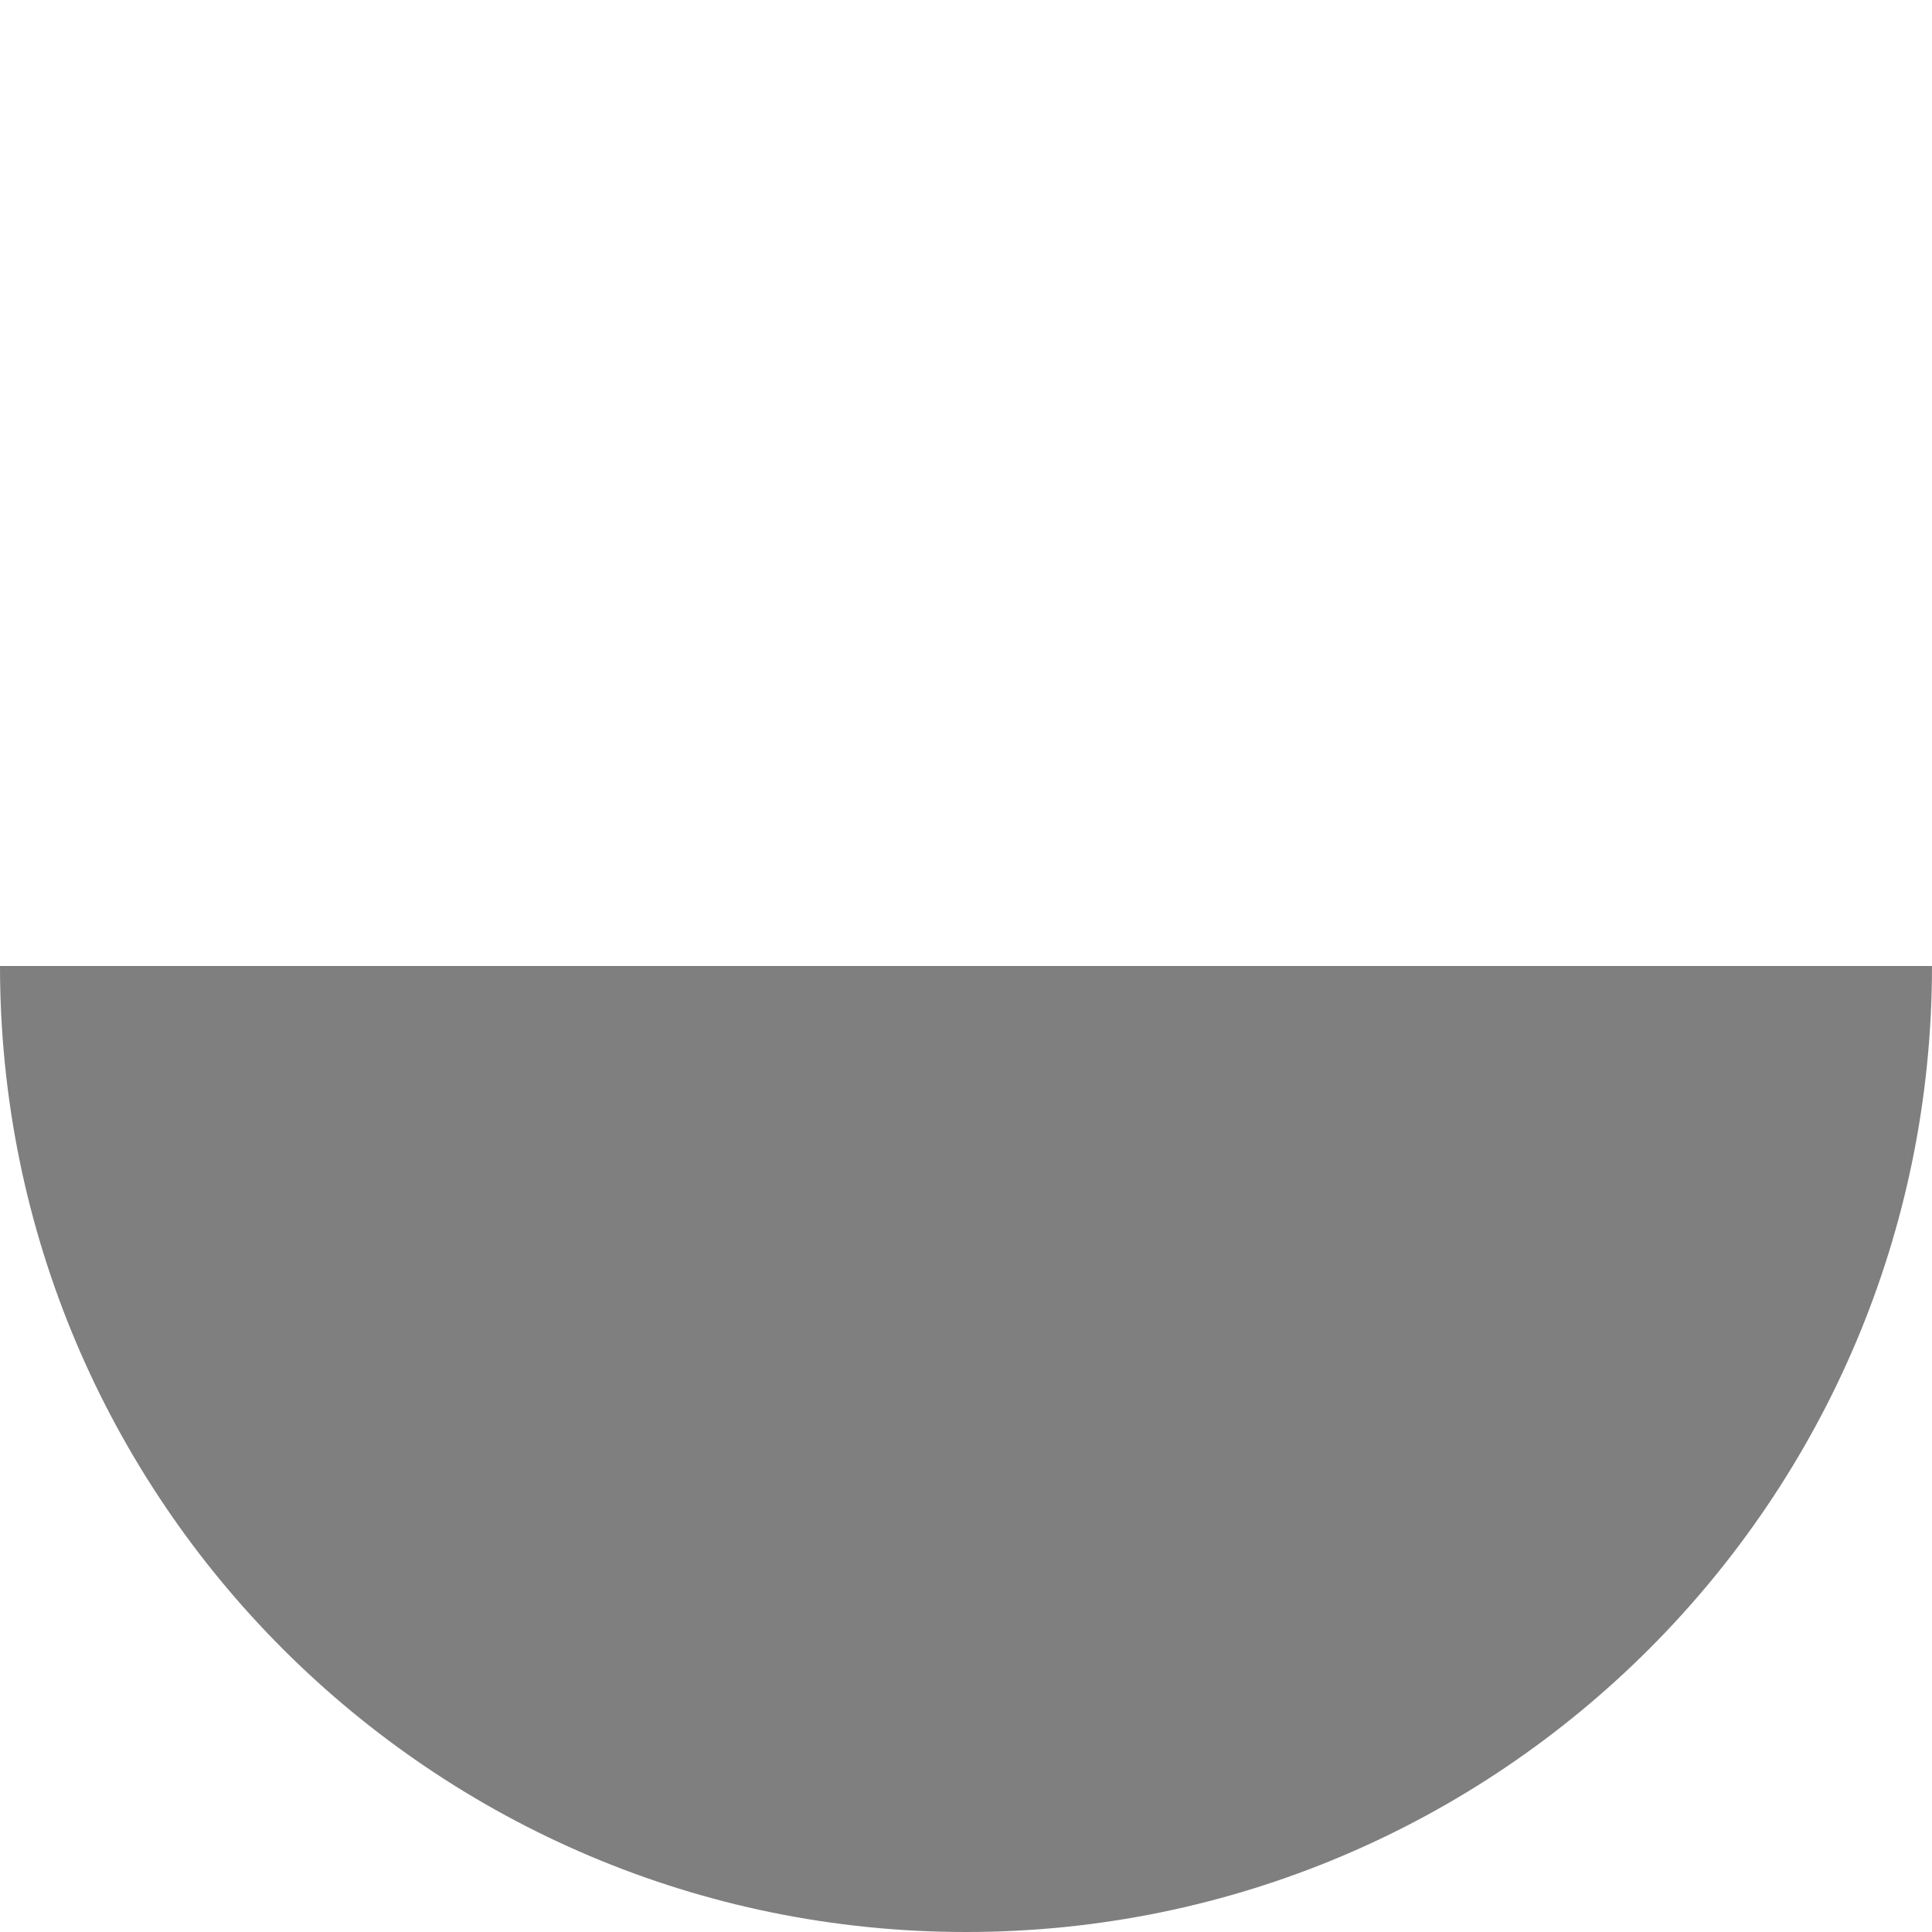
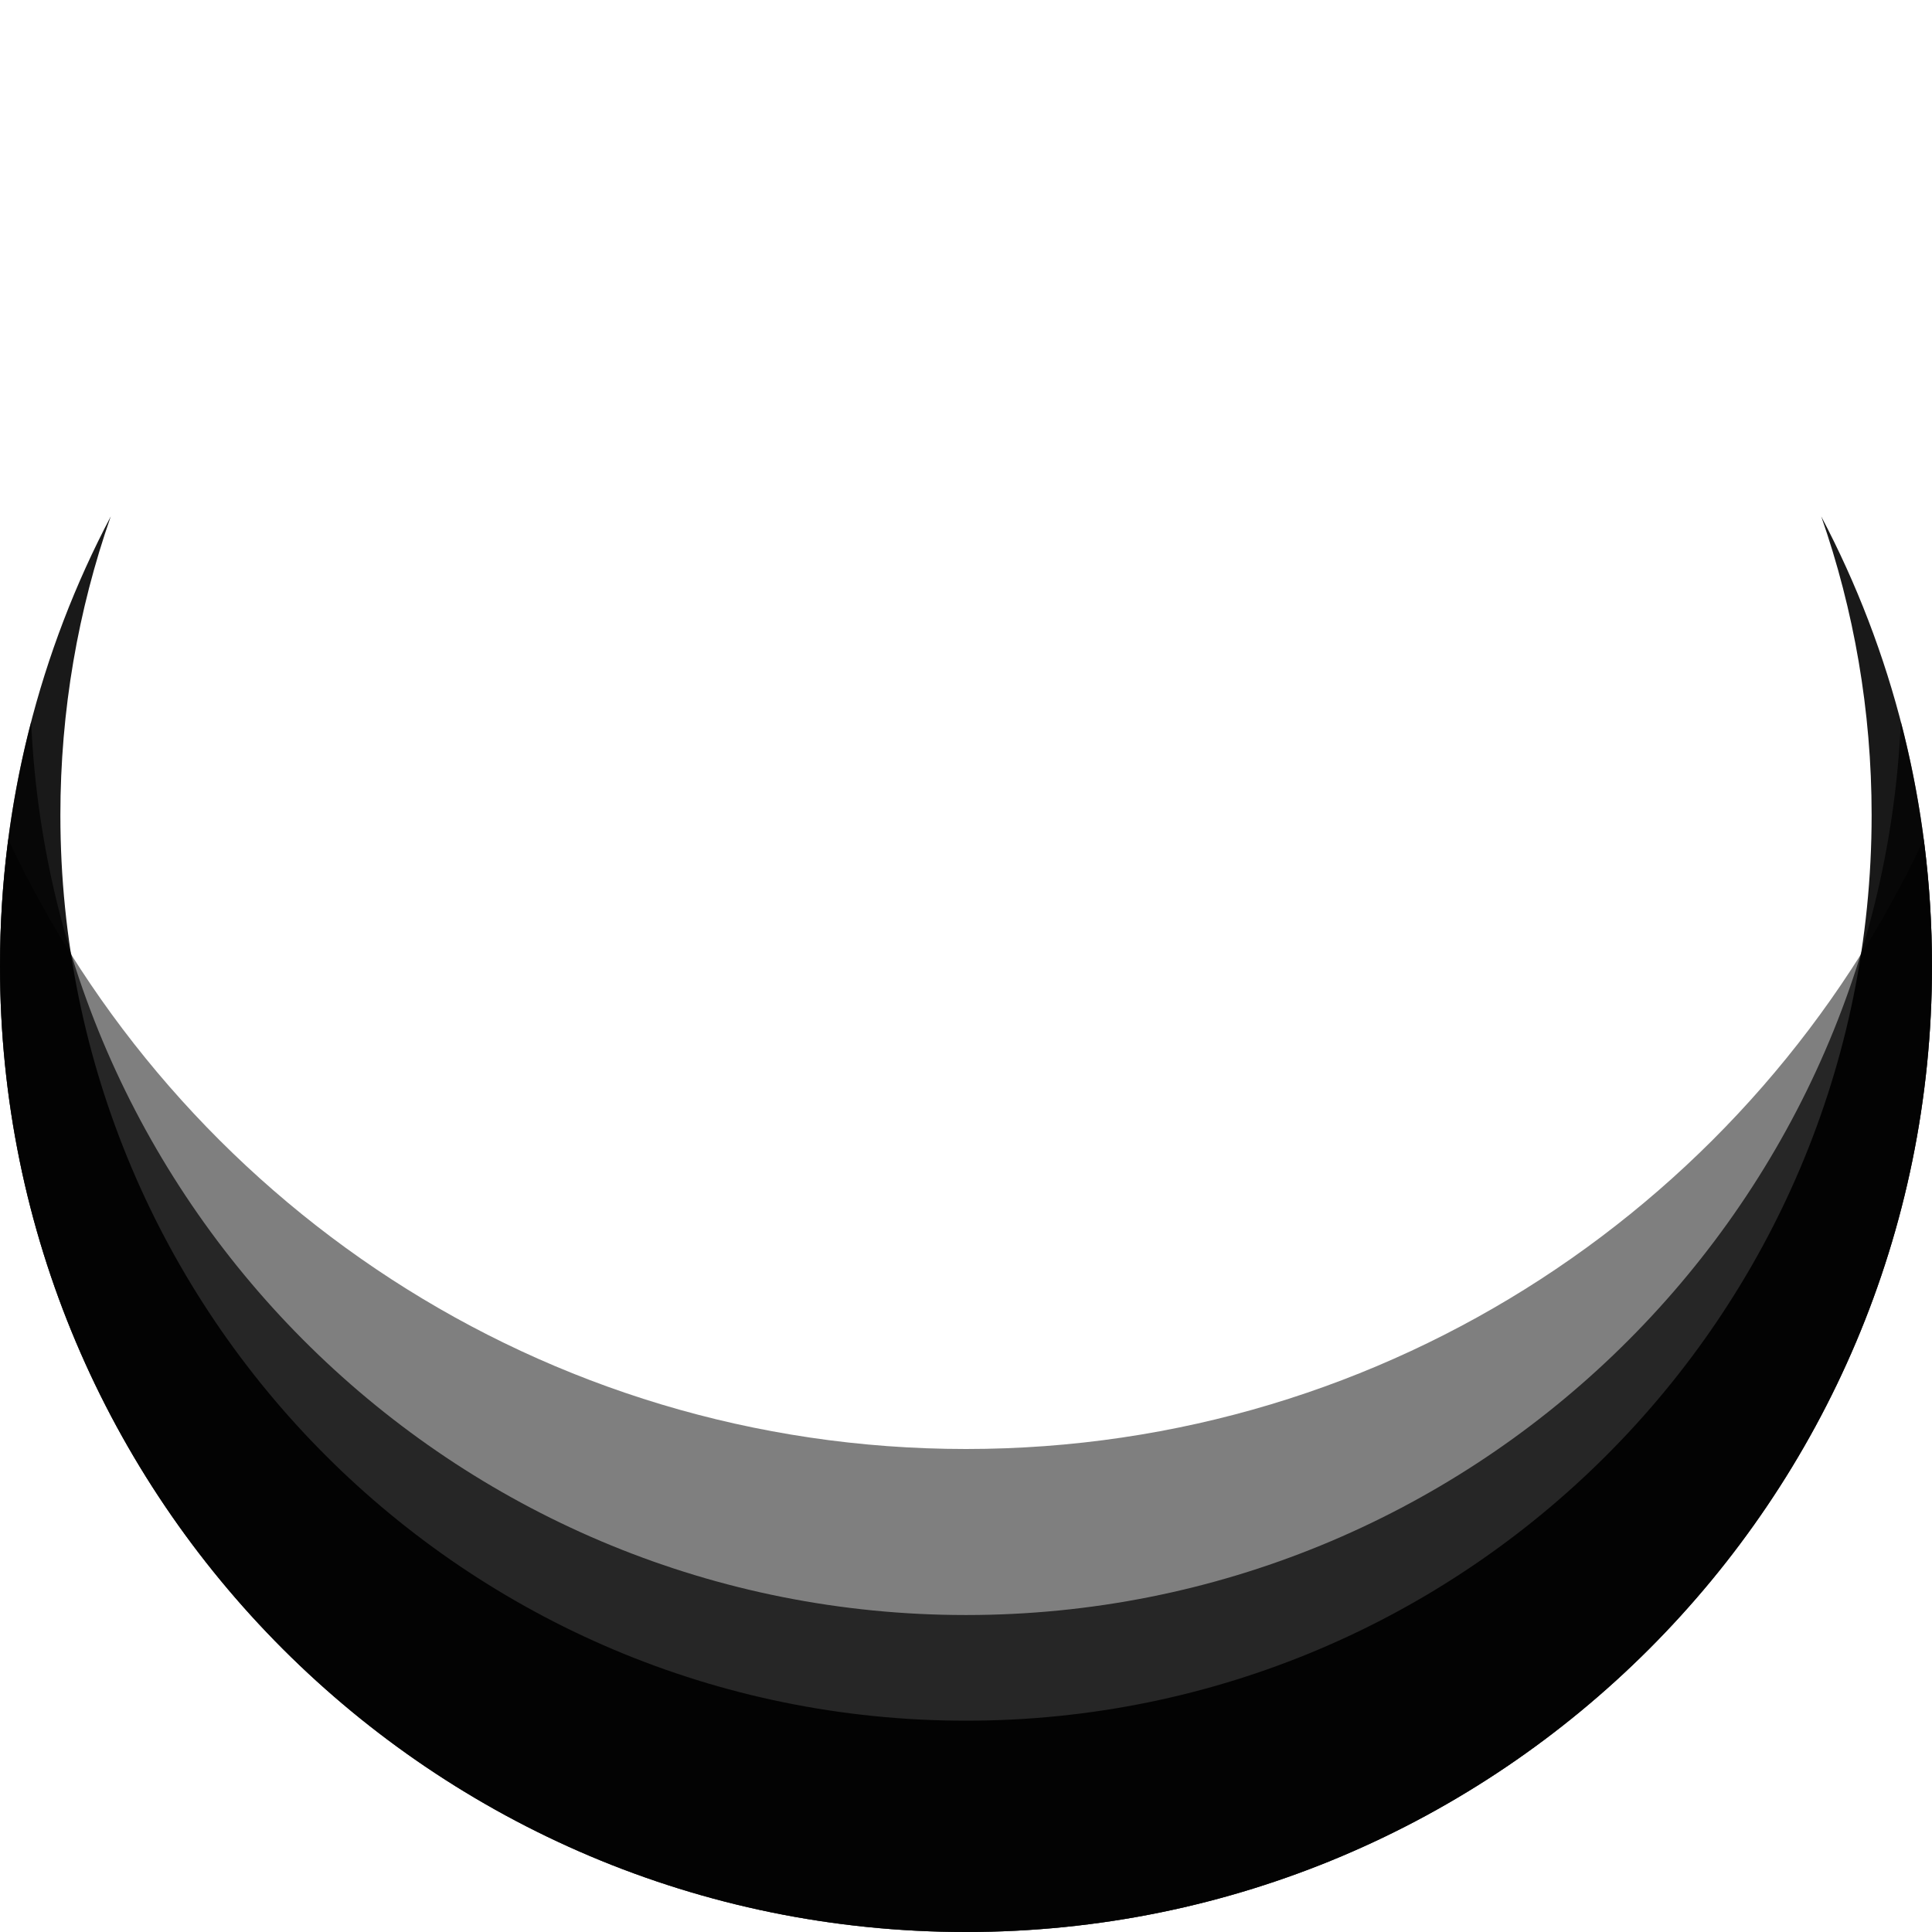
<svg xmlns="http://www.w3.org/2000/svg" width="128" height="128" viewBox="0 0 128 128" fill="none">
-   <path opacity="0.5" fill-rule="evenodd" clip-rule="evenodd" d="M64 128C99.346 128 128 99.346 128 64H0C0 99.346 28.654 128 64 128Z" fill="black" />
+   <path opacity="0.9" fill-rule="evenodd" clip-rule="evenodd" d="M64 114C97.137 114 124 87.137 124 54C124 47.068 122.824 40.41 120.662 34.215C125.348 43.112 128 53.246 128 64C128 99.346 99.346 128 64 128C28.654 128 0 99.346 0 64C0 53.246 2.652 43.112 7.338 34.215C5.176 40.41 4 47.068 4 54C4 87.137 30.863 114 64 114Z" fill="black" />
+   <path opacity="0.7" fill-rule="evenodd" clip-rule="evenodd" d="M125.937 47.82C124.463 80.753 97.297 107 64 107C30.703 107 3.537 80.753 2.063 47.82C0.717 52.988 0 58.41 0 64C0 99.346 28.654 128 64 128C99.346 128 128 99.346 128 64C128 58.41 127.283 52.988 125.937 47.82Z" fill="black" />
+   <path opacity="0.5" fill-rule="evenodd" clip-rule="evenodd" d="M127.453 55.597C116.302 79.464 92.082 96 64 96C35.918 96 11.698 79.464 0.547 55.597C0.186 58.347 0 61.152 0 64C0 99.346 28.654 128 64 128C99.346 128 128 99.346 128 64C128 61.152 127.814 58.347 127.453 55.597Z" fill="black" />
</svg>
